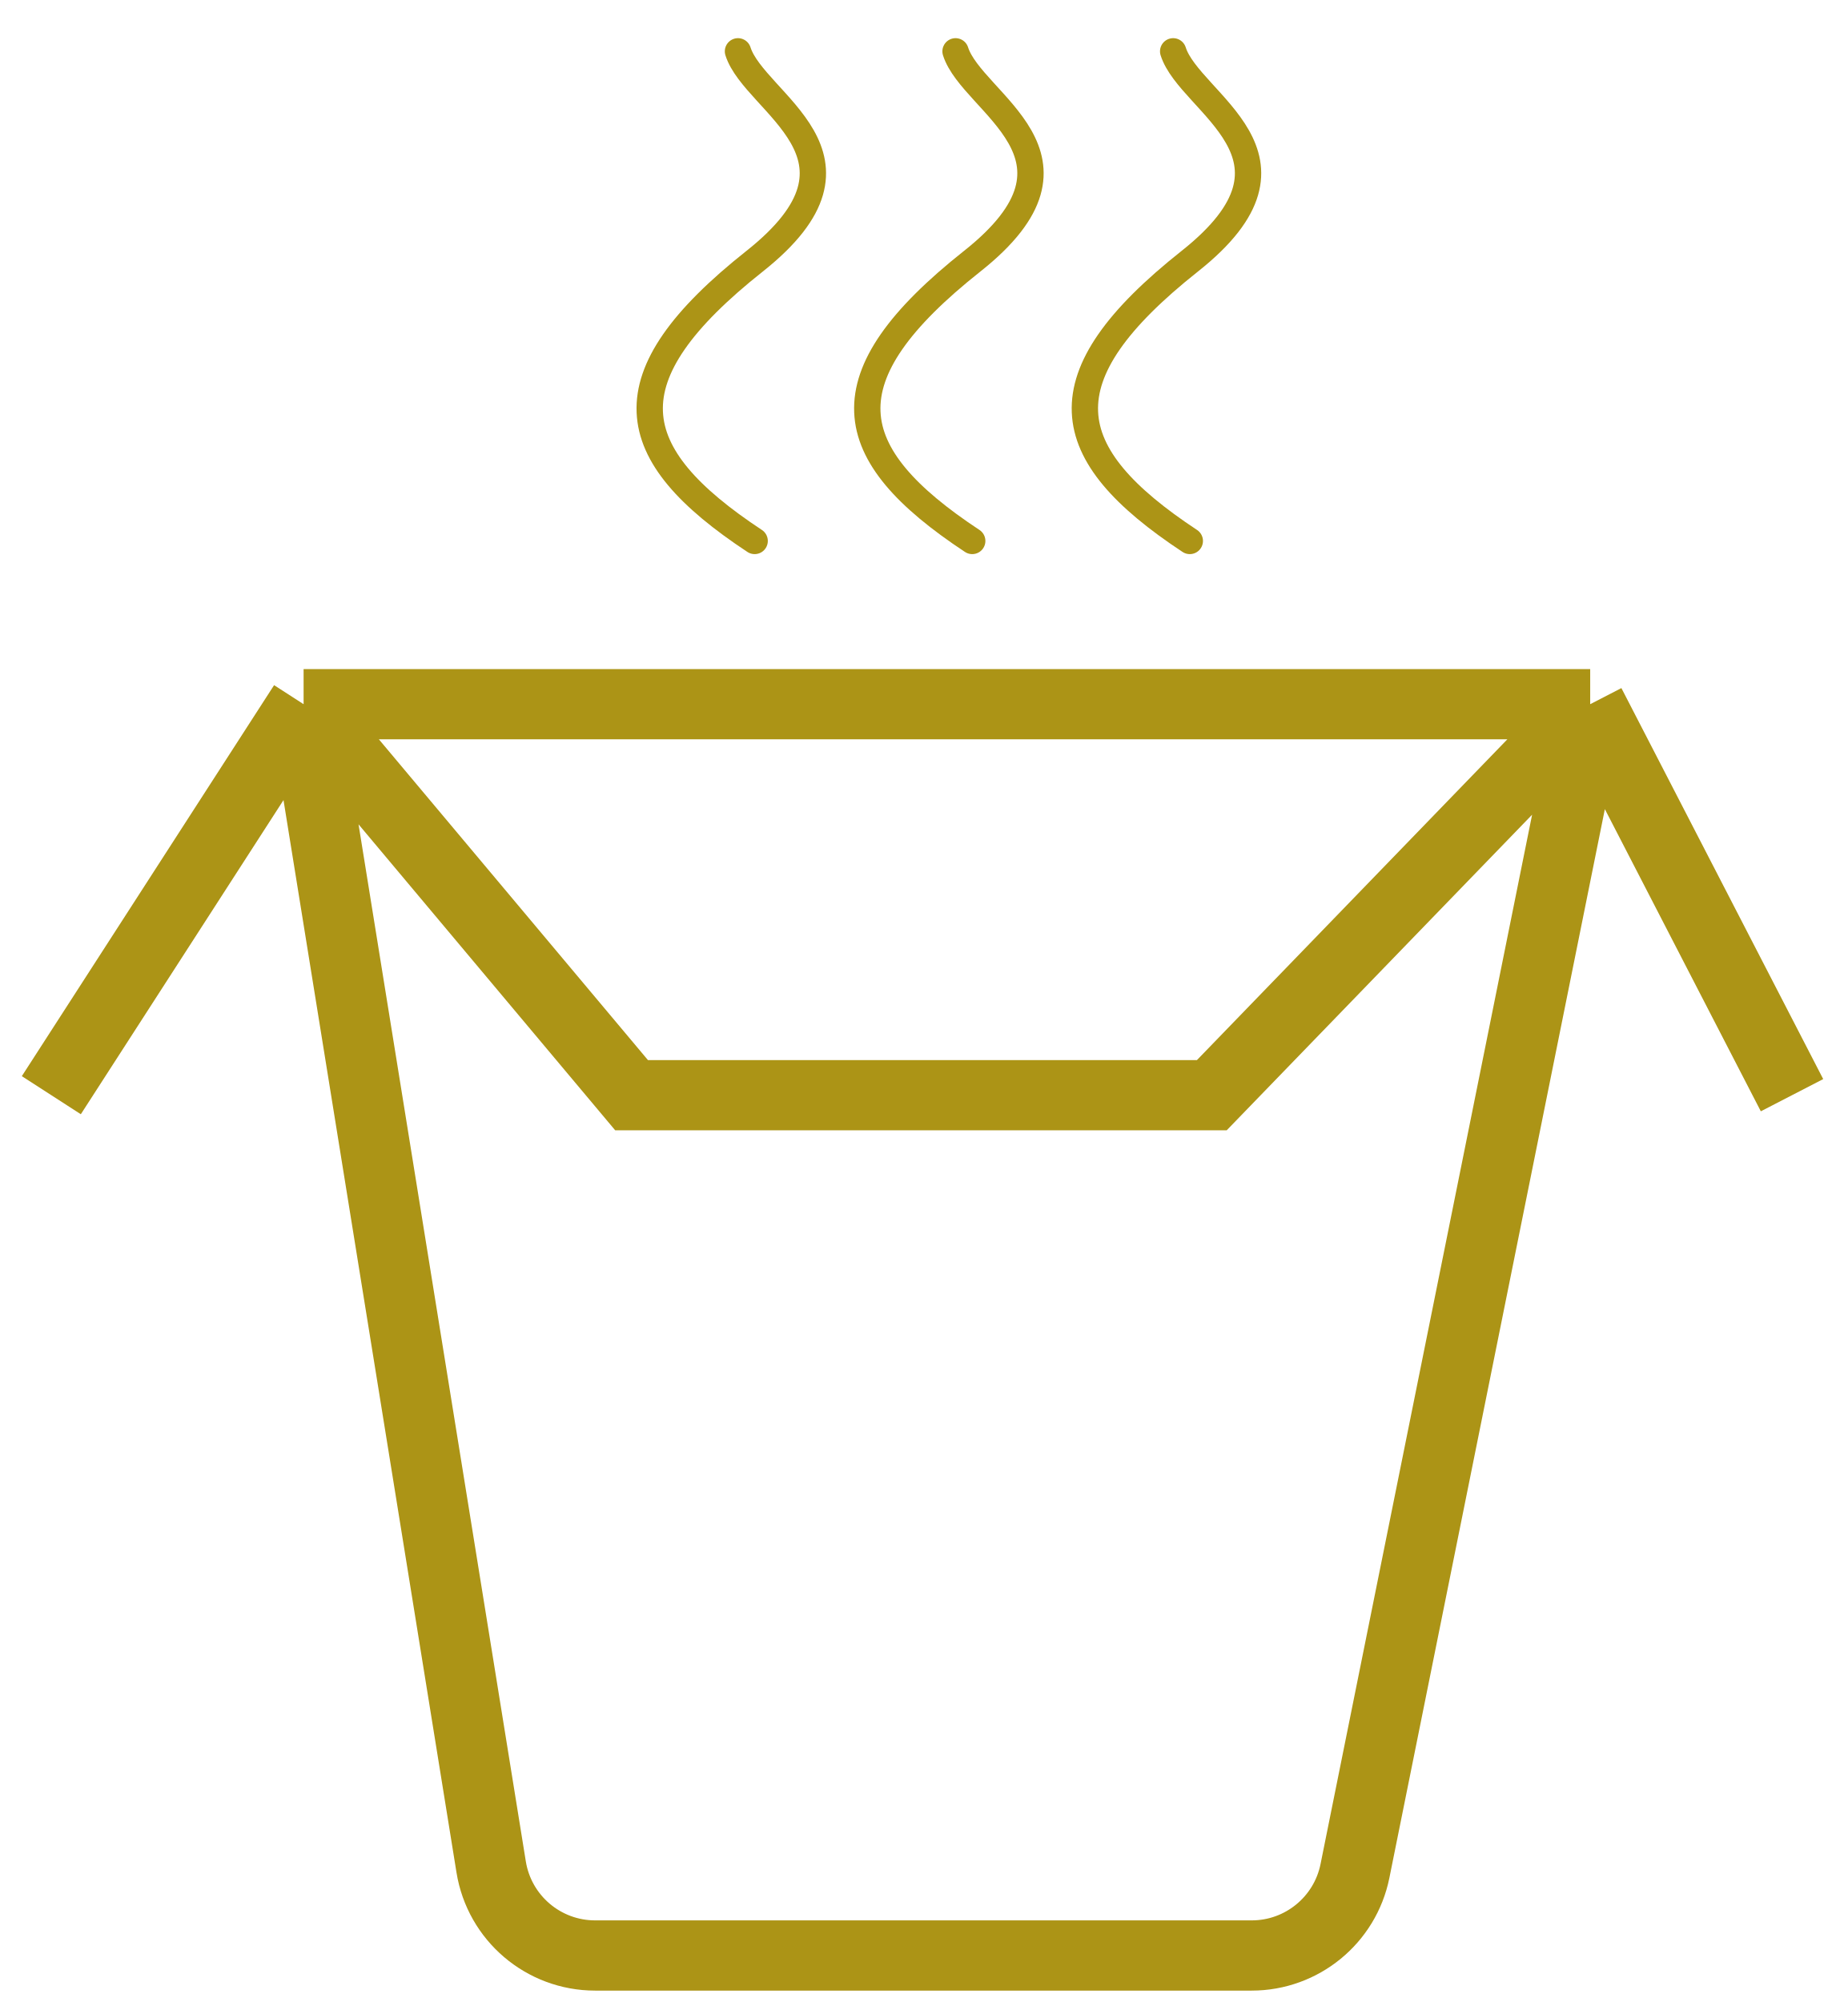
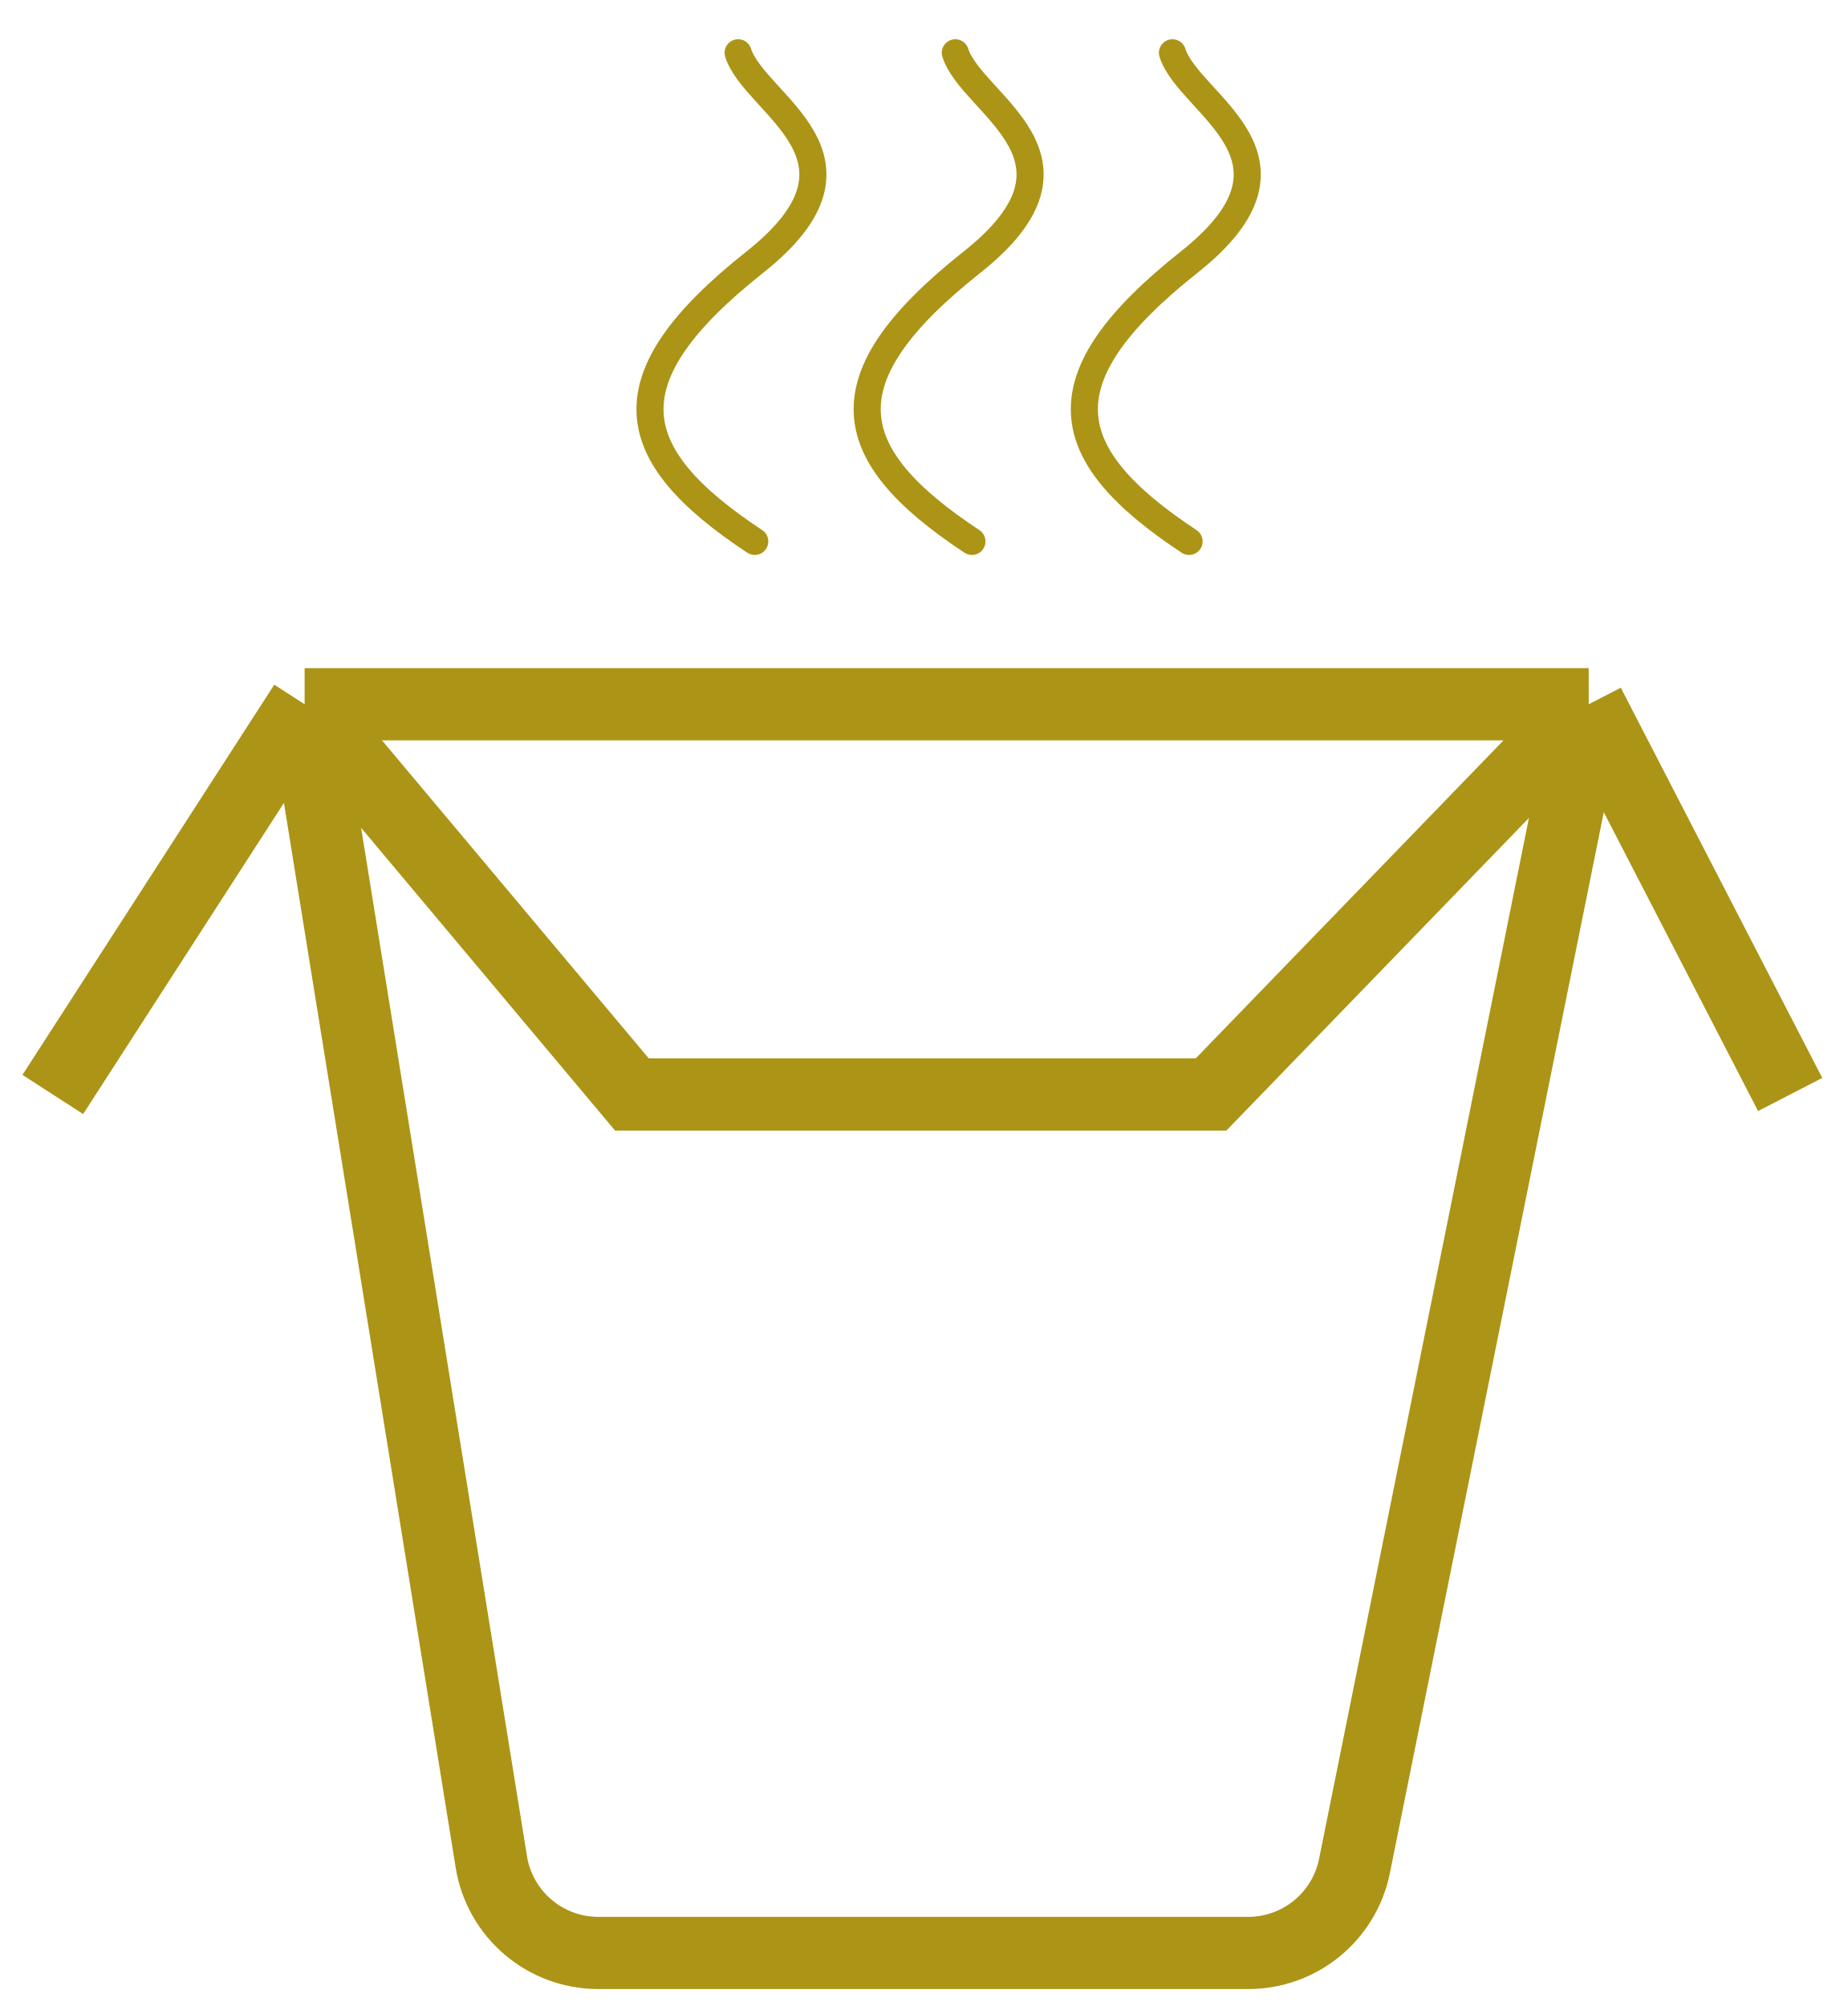
- <svg xmlns="http://www.w3.org/2000/svg" width="36" height="39" viewBox="0 0 36 39" fill="none">
-   <path d="M5.915 13.718L9.569 36.368C9.729 37.363 10.588 38.094 11.595 38.094H24.387C25.364 38.094 26.206 37.405 26.399 36.447L30.982 13.718M5.915 13.718H30.982M5.915 13.718L12.305 21.335H23.61L30.982 13.718M5.915 13.718L1 21.335M30.982 13.718L34.914 21.335" stroke="#AC9416" stroke-width="1.368" />
-   <path d="M18.942 10.538C16.362 8.835 16.073 7.36 18.942 5.088C21.522 3.044 18.942 2.022 18.617 1" stroke="#AC9416" stroke-width="0.513" stroke-linecap="round" />
-   <path d="M14.703 10.538C12.123 8.835 11.834 7.36 14.703 5.088C17.282 3.044 14.703 2.022 14.378 1" stroke="#AC9416" stroke-width="0.513" stroke-linecap="round" />
-   <path d="M23.181 10.538C20.601 8.835 20.313 7.36 23.181 5.088C25.761 3.044 23.181 2.022 22.857 1" stroke="#AC9416" stroke-width="0.513" stroke-linecap="round" />
+ <svg xmlns="http://www.w3.org/2000/svg" width="35" height="38" viewBox="0 0 35 38" fill="none">
+   <path d="M5.77 13.341L9.307 35.27C9.467 36.264 10.326 36.995 11.333 36.995H23.645C24.622 36.995 25.464 36.306 25.657 35.348L30.094 13.341M5.77 13.341H30.094M5.77 13.341L11.97 20.733H22.94L30.094 13.341M5.77 13.341L1 20.733M30.094 13.341L33.91 20.733" stroke="#AC9416" stroke-width="1.368" />
+   <path d="M18.411 10.256C15.907 8.603 15.627 7.172 18.411 4.967C20.914 2.983 18.411 1.992 18.096 1" stroke="#AC9416" stroke-width="0.513" stroke-linecap="round" />
+   <path d="M14.297 10.256C11.793 8.603 11.513 7.172 14.297 4.967C16.8 2.983 14.297 1.992 13.982 1" stroke="#AC9416" stroke-width="0.513" stroke-linecap="round" />
+   <path d="M22.524 10.256C20.021 8.603 19.741 7.172 22.524 4.967C25.028 2.983 22.524 1.992 22.209 1" stroke="#AC9416" stroke-width="0.513" stroke-linecap="round" />
</svg>
